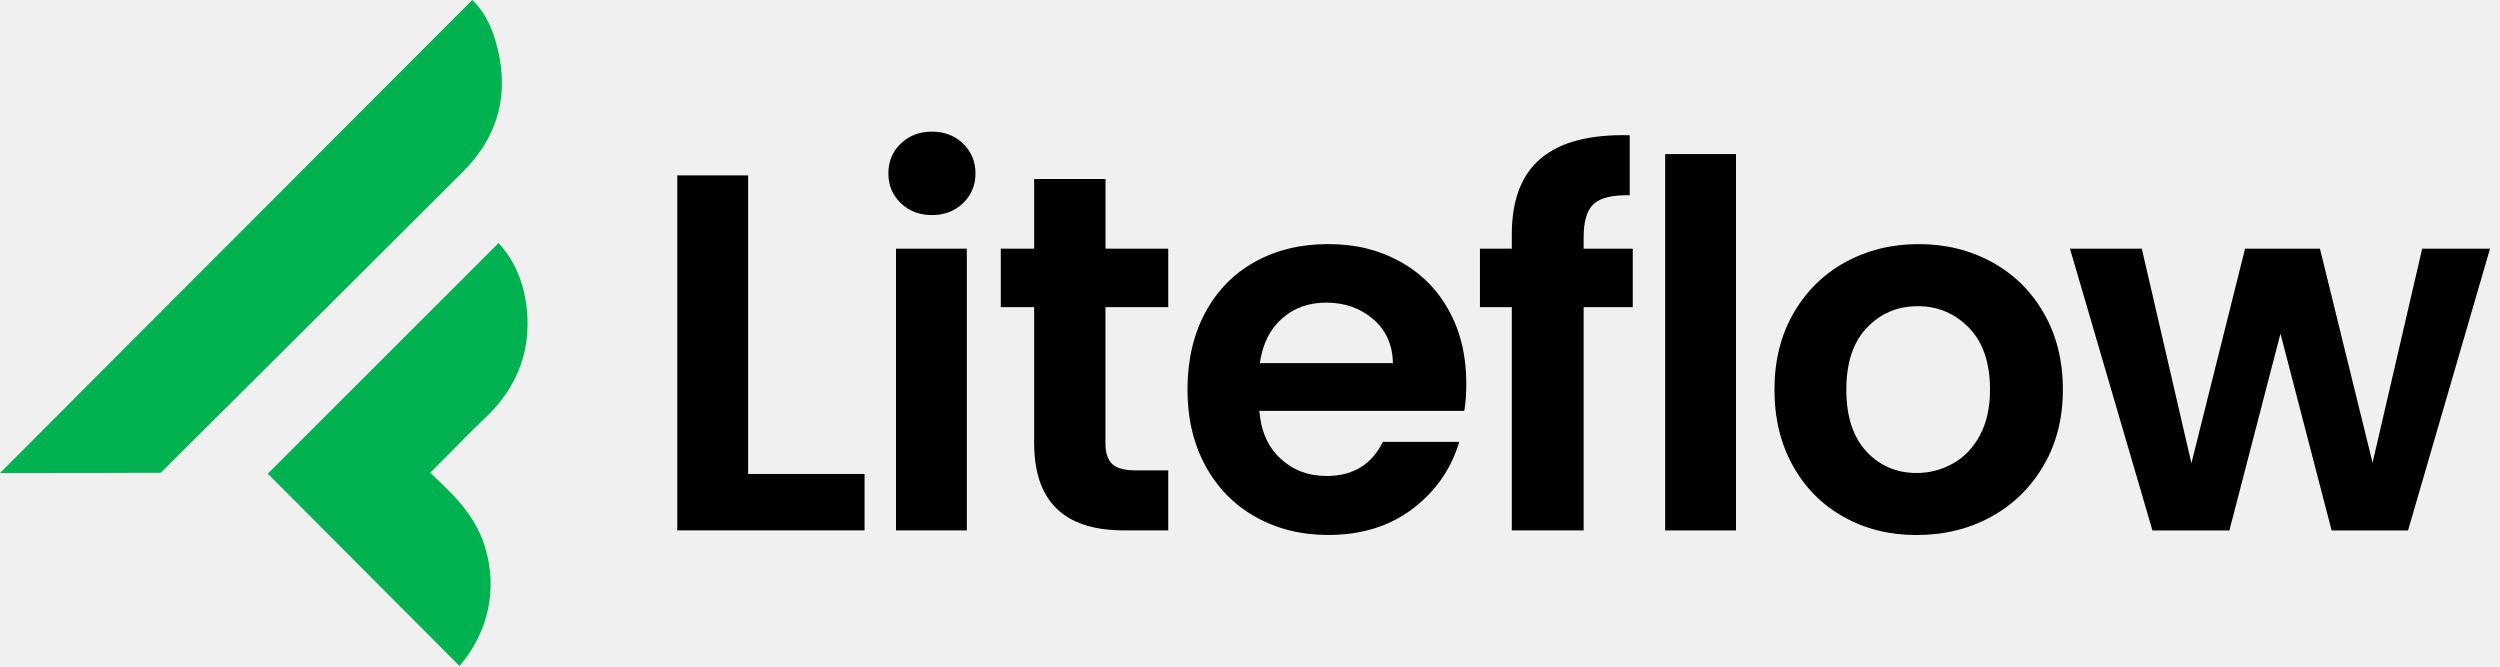
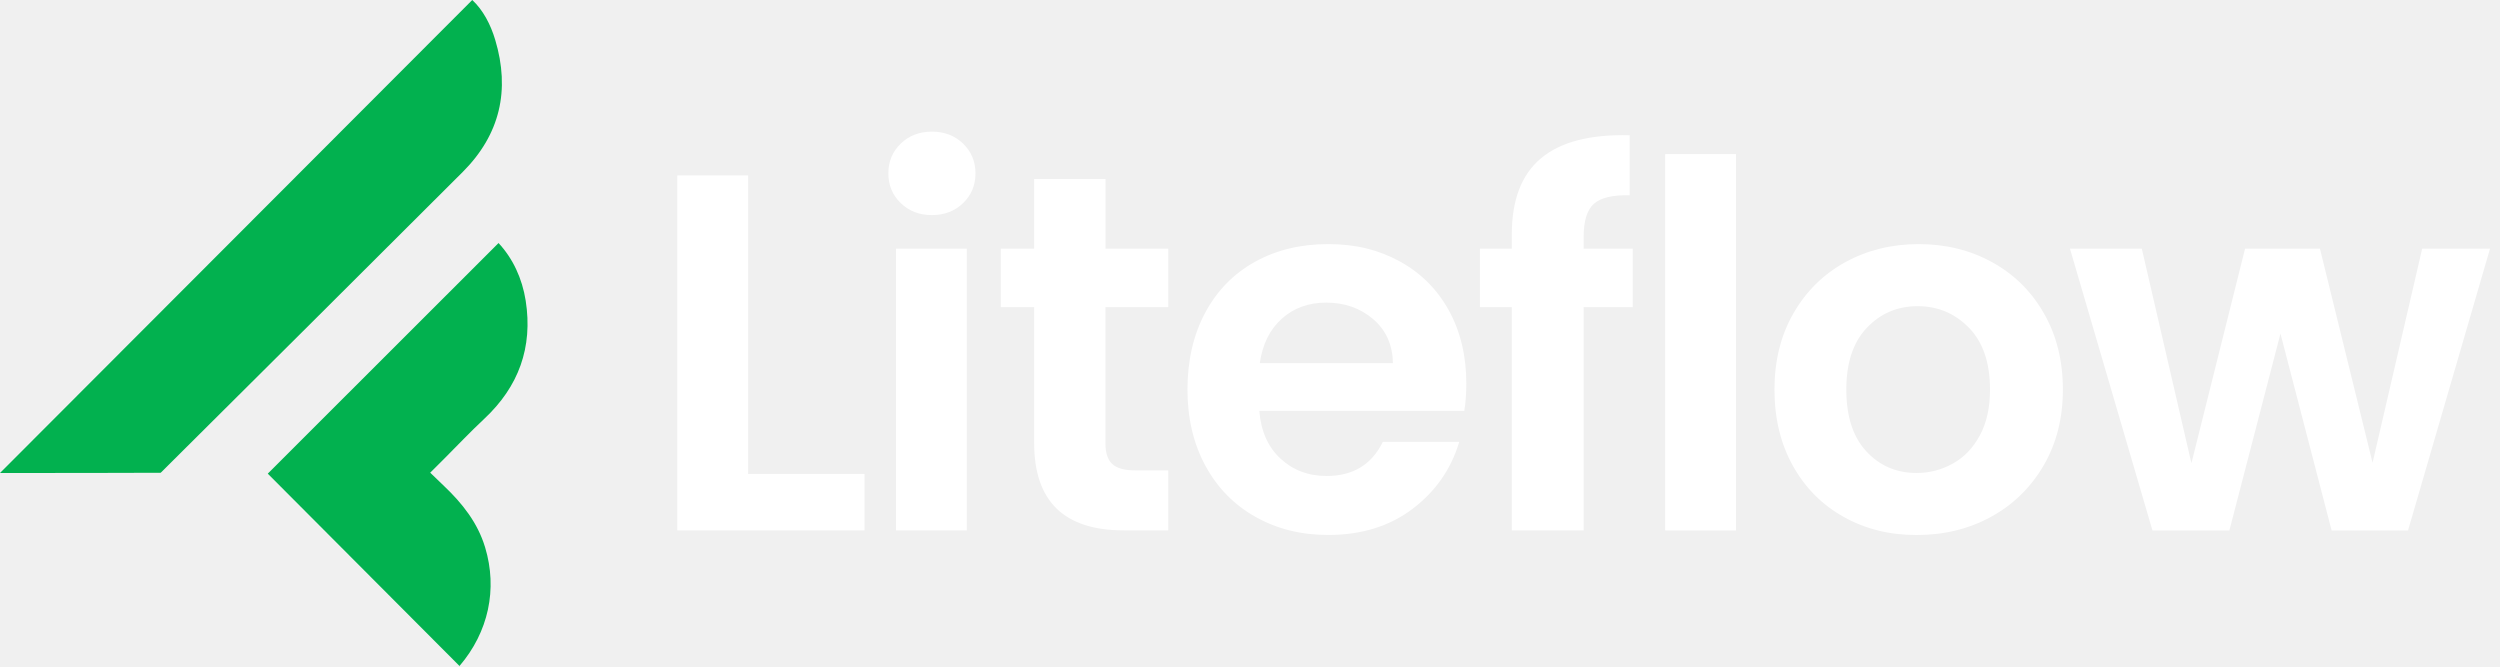
<svg xmlns="http://www.w3.org/2000/svg" width="150" height="40" view-box="0 0 150 40" fill="none">
  <path d="M29.713 2.391C29.435 1.462 28.983 0.601 28.336 0C18.896 9.455 9.397 18.966 0 28.379C3.215 28.379 7.218 28.379 9.642 28.366C15.501 22.535 21.921 16.16 27.762 10.319C30.009 8.072 30.616 5.404 29.713 2.391Z" fill="#02B14F" />
  <path d="M29.106 32.839C28.66 31.362 27.744 30.208 26.645 29.163C26.239 28.779 25.812 28.36 25.812 28.36C25.812 28.36 26.254 27.921 26.657 27.518C27.454 26.721 28.227 25.903 29.051 25.133C31.121 23.198 31.979 20.841 31.542 18.044C31.332 16.701 30.767 15.501 29.912 14.582C25.232 19.259 20.615 23.872 16.066 28.419C19.834 32.198 23.69 36.063 27.57 39.959C29.308 37.929 29.866 35.349 29.106 32.839Z" fill="#02B14F" />
  <path d="M27.57 39.959C27.485 40.075 27.631 39.904 27.57 39.959V39.959Z" fill="#02B14F" />
-   <path d="M44.89 28.437H51.873V31.823H40.637V10.524H44.887V28.437H44.89Z" fill="black" />
-   <path d="M54.047 12.188C53.549 11.711 53.302 11.116 53.302 10.402C53.302 9.687 53.549 9.095 54.047 8.615C54.541 8.139 55.164 7.898 55.915 7.898C56.666 7.898 57.286 8.136 57.784 8.615C58.278 9.095 58.529 9.69 58.529 10.402C58.529 11.113 58.281 11.708 57.784 12.188C57.286 12.667 56.666 12.905 55.915 12.905C55.164 12.905 54.544 12.667 54.047 12.188ZM58.01 14.92V31.825H53.76V14.92H58.01Z" fill="black" />
-   <path d="M66.327 18.428V26.605C66.327 27.176 66.464 27.588 66.736 27.841C67.011 28.095 67.469 28.223 68.119 28.223H70.094V31.822H67.423C63.839 31.822 62.049 30.073 62.049 26.574V18.428H60.047V14.92H62.049V10.741H66.33V14.92H70.094V18.428H66.33H66.327Z" fill="black" />
-   <path d="M87.857 24.654H75.559C75.659 25.876 76.084 26.831 76.835 27.521C77.583 28.214 78.505 28.559 79.598 28.559C81.177 28.559 82.3 27.878 82.969 26.514H87.554C87.069 28.141 86.138 29.478 84.761 30.525C83.384 31.573 81.692 32.098 79.69 32.098C78.072 32.098 76.618 31.738 75.333 31.014C74.047 30.293 73.046 29.271 72.326 27.949C71.608 26.627 71.248 25.1 71.248 23.372C71.248 21.644 71.602 20.087 72.31 18.765C73.019 17.443 74.011 16.426 75.287 15.715C76.563 15.004 78.029 14.646 79.69 14.646C81.35 14.646 82.721 14.991 83.985 15.684C85.249 16.377 86.232 17.357 86.932 18.628C87.631 19.898 87.979 21.36 87.979 23.006C87.979 23.616 87.939 24.166 87.857 24.654ZM83.576 21.788C83.555 20.688 83.161 19.809 82.392 19.15C81.622 18.49 80.682 18.157 79.567 18.157C78.514 18.157 77.629 18.478 76.911 19.119C76.194 19.76 75.751 20.649 75.589 21.788H83.576Z" fill="black" />
-   <path d="M97.965 18.428H95.019V31.822H90.708V18.428H88.797V14.92H90.708V14.066C90.708 11.989 91.294 10.466 92.47 9.489C93.642 8.512 95.416 8.054 97.782 8.115V11.715C96.75 11.693 96.03 11.867 95.627 12.234C95.221 12.6 95.019 13.262 95.019 14.218V14.92H97.965V18.428Z" fill="black" />
-   <path d="M104.16 9.245V31.826H99.91V9.245H104.16Z" fill="black" />
-   <path d="M110.626 31.017C109.332 30.297 108.312 29.274 107.576 27.952C106.837 26.63 106.468 25.103 106.468 23.375C106.468 21.647 106.846 20.12 107.607 18.799C108.367 17.477 109.402 16.454 110.718 15.73C112.034 15.01 113.502 14.646 115.12 14.646C116.739 14.646 118.207 15.007 119.523 15.73C120.839 16.454 121.877 17.473 122.634 18.799C123.394 20.12 123.773 21.647 123.773 23.375C123.773 25.103 123.382 26.63 122.604 27.952C121.825 29.274 120.772 30.297 119.447 31.017C118.122 31.741 116.638 32.101 114.998 32.101C113.359 32.101 111.921 31.741 110.626 31.017ZM117.169 27.814C117.847 27.439 118.387 26.874 118.793 26.12C119.199 25.369 119.401 24.453 119.401 23.375C119.401 21.769 118.98 20.533 118.14 19.669C117.3 18.805 116.271 18.371 115.059 18.371C113.847 18.371 112.828 18.805 112.009 19.669C111.188 20.533 110.779 21.769 110.779 23.375C110.779 24.981 111.179 26.218 111.979 27.081C112.779 27.946 113.786 28.379 114.998 28.379C115.768 28.379 116.491 28.193 117.169 27.814Z" fill="black" />
-   <path d="M149.401 14.92L144.482 31.826H139.897L136.828 20.016L133.763 31.826H129.147L124.198 14.92H128.508L131.485 27.795L134.703 14.92H139.197L142.354 27.765L145.331 14.92H149.401Z" fill="black" />
+   <path d="M44.89 28.437H51.873V31.823H40.637V10.524H44.887V28.437H44.89Z" fill="white" />
+   <path d="M54.047 12.188C53.549 11.711 53.302 11.116 53.302 10.402C53.302 9.687 53.549 9.095 54.047 8.615C54.541 8.139 55.164 7.898 55.915 7.898C56.666 7.898 57.286 8.136 57.784 8.615C58.278 9.095 58.529 9.69 58.529 10.402C58.529 11.113 58.281 11.708 57.784 12.188C57.286 12.667 56.666 12.905 55.915 12.905C55.164 12.905 54.544 12.667 54.047 12.188ZM58.01 14.92V31.825H53.76V14.92H58.01Z" fill="white" />
+   <path d="M66.327 18.428V26.605C66.327 27.176 66.464 27.588 66.736 27.841C67.011 28.095 67.469 28.223 68.119 28.223H70.094V31.822H67.423C63.839 31.822 62.049 30.073 62.049 26.574V18.428H60.047V14.92H62.049V10.741H66.33V14.92H70.094V18.428H66.33H66.327Z" fill="white" />
+   <path d="M87.857 24.654H75.559C75.659 25.876 76.084 26.831 76.835 27.521C77.583 28.214 78.505 28.559 79.598 28.559C81.177 28.559 82.3 27.878 82.969 26.514H87.554C87.069 28.141 86.138 29.478 84.761 30.525C83.384 31.573 81.692 32.098 79.69 32.098C78.072 32.098 76.618 31.738 75.333 31.014C74.047 30.293 73.046 29.271 72.326 27.949C71.608 26.627 71.248 25.1 71.248 23.372C71.248 21.644 71.602 20.087 72.31 18.765C73.019 17.443 74.011 16.426 75.287 15.715C76.563 15.004 78.029 14.646 79.69 14.646C81.35 14.646 82.721 14.991 83.985 15.684C85.249 16.377 86.232 17.357 86.932 18.628C87.631 19.898 87.979 21.36 87.979 23.006C87.979 23.616 87.939 24.166 87.857 24.654ZM83.576 21.788C83.555 20.688 83.161 19.809 82.392 19.15C81.622 18.49 80.682 18.157 79.567 18.157C78.514 18.157 77.629 18.478 76.911 19.119C76.194 19.76 75.751 20.649 75.589 21.788H83.576Z" fill="white" />
+   <path d="M97.965 18.428H95.019V31.822H90.708V18.428H88.797V14.92H90.708V14.066C90.708 11.989 91.294 10.466 92.47 9.489C93.642 8.512 95.416 8.054 97.782 8.115V11.715C96.75 11.693 96.03 11.867 95.627 12.234C95.221 12.6 95.019 13.262 95.019 14.218V14.92H97.965V18.428Z" fill="white" />
+   <path d="M104.16 9.245V31.826H99.91V9.245H104.16Z" fill="white" />
+   <path d="M110.626 31.017C109.332 30.297 108.312 29.274 107.576 27.952C106.837 26.63 106.468 25.103 106.468 23.375C106.468 21.647 106.846 20.12 107.607 18.799C108.367 17.477 109.402 16.454 110.718 15.73C112.034 15.01 113.502 14.646 115.12 14.646C116.739 14.646 118.207 15.007 119.523 15.73C120.839 16.454 121.877 17.473 122.634 18.799C123.394 20.12 123.773 21.647 123.773 23.375C123.773 25.103 123.382 26.63 122.604 27.952C121.825 29.274 120.772 30.297 119.447 31.017C118.122 31.741 116.638 32.101 114.998 32.101C113.359 32.101 111.921 31.741 110.626 31.017ZM117.169 27.814C117.847 27.439 118.387 26.874 118.793 26.12C119.199 25.369 119.401 24.453 119.401 23.375C119.401 21.769 118.98 20.533 118.14 19.669C117.3 18.805 116.271 18.371 115.059 18.371C113.847 18.371 112.828 18.805 112.009 19.669C111.188 20.533 110.779 21.769 110.779 23.375C110.779 24.981 111.179 26.218 111.979 27.081C112.779 27.946 113.786 28.379 114.998 28.379C115.768 28.379 116.491 28.193 117.169 27.814Z" fill="white" />
+   <path d="M149.401 14.92L144.482 31.826H139.897L136.828 20.016L133.763 31.826H129.147L124.198 14.92H128.508L131.485 27.795L134.703 14.92H139.197L142.354 27.765L145.331 14.92H149.401Z" fill="white" />
</svg>
